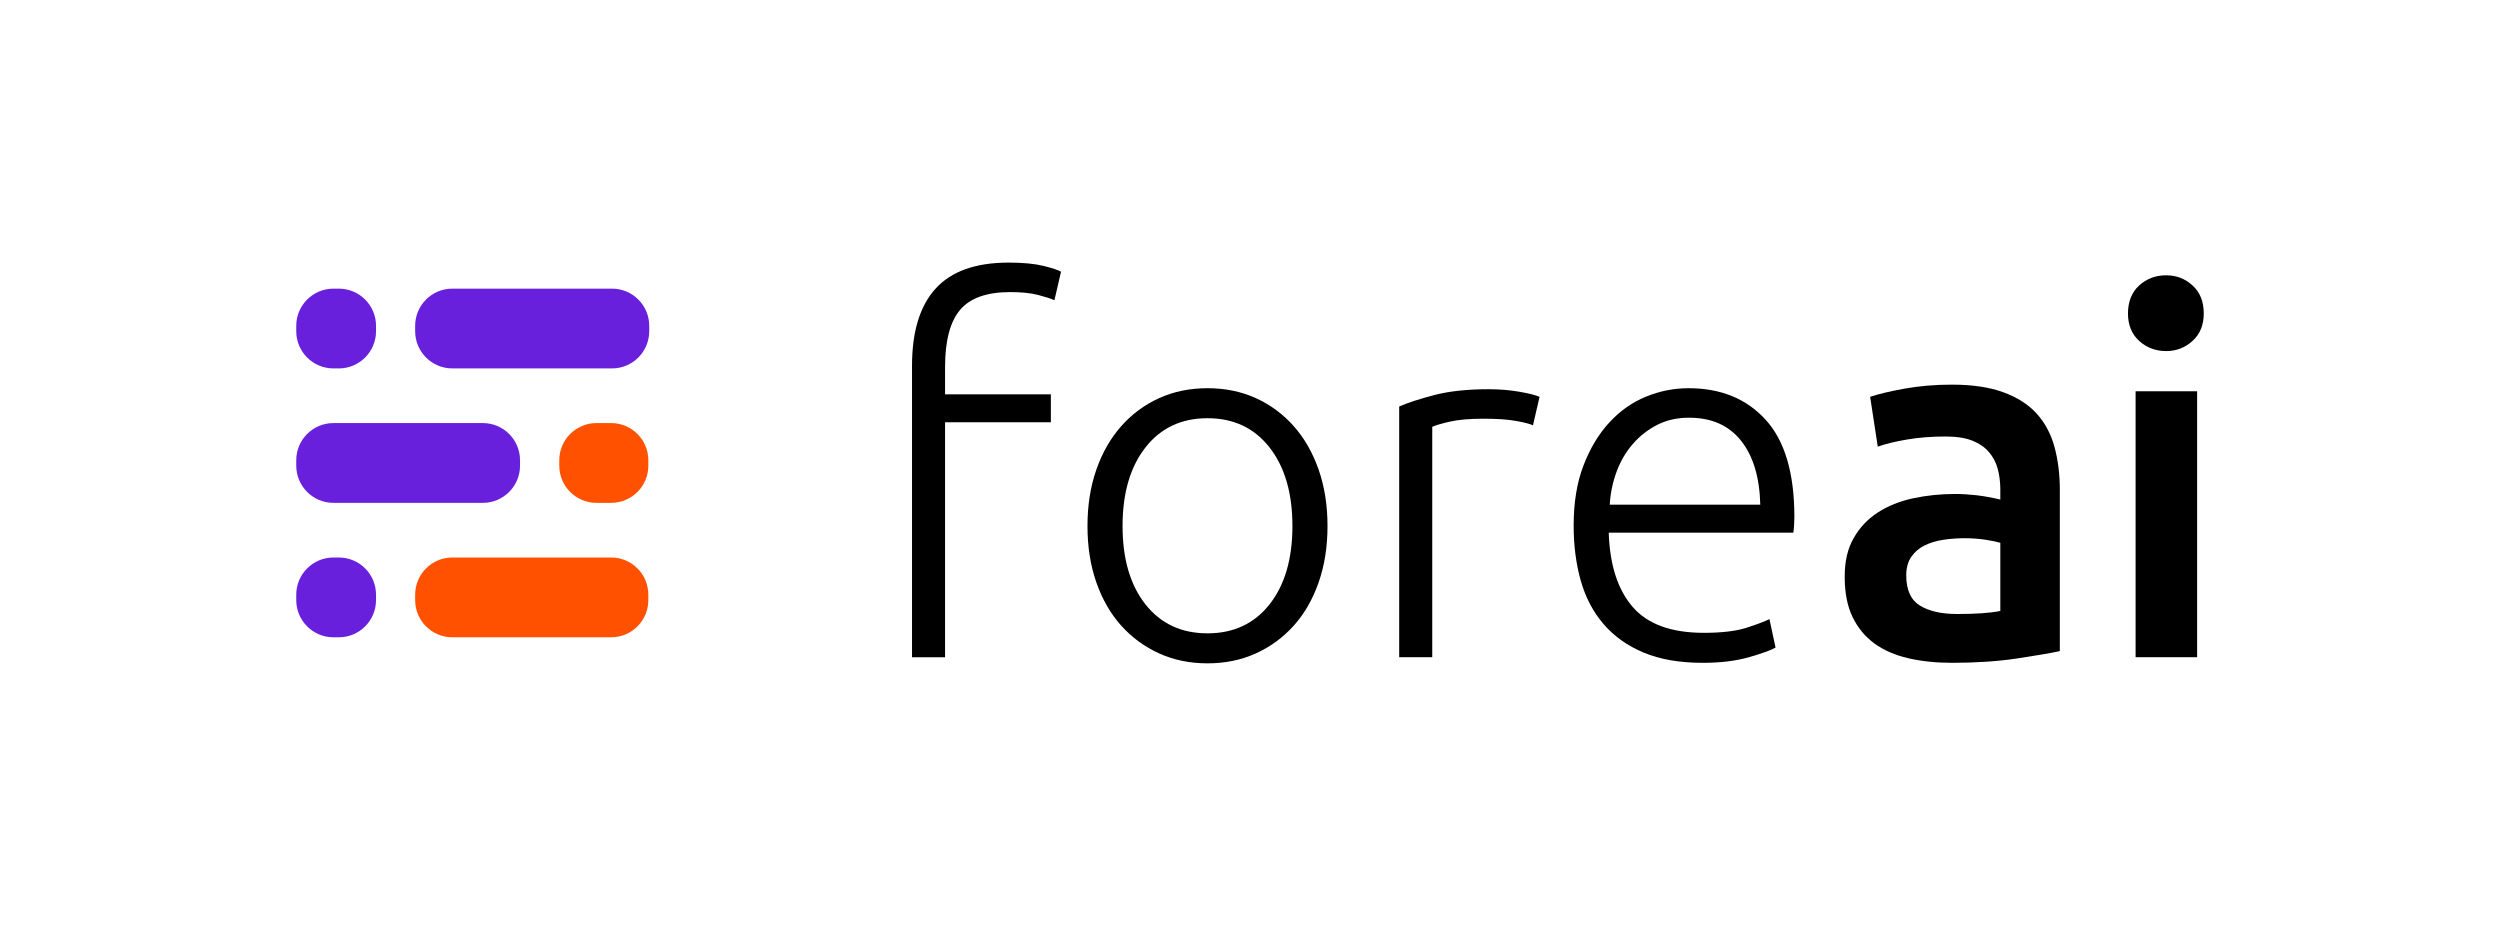
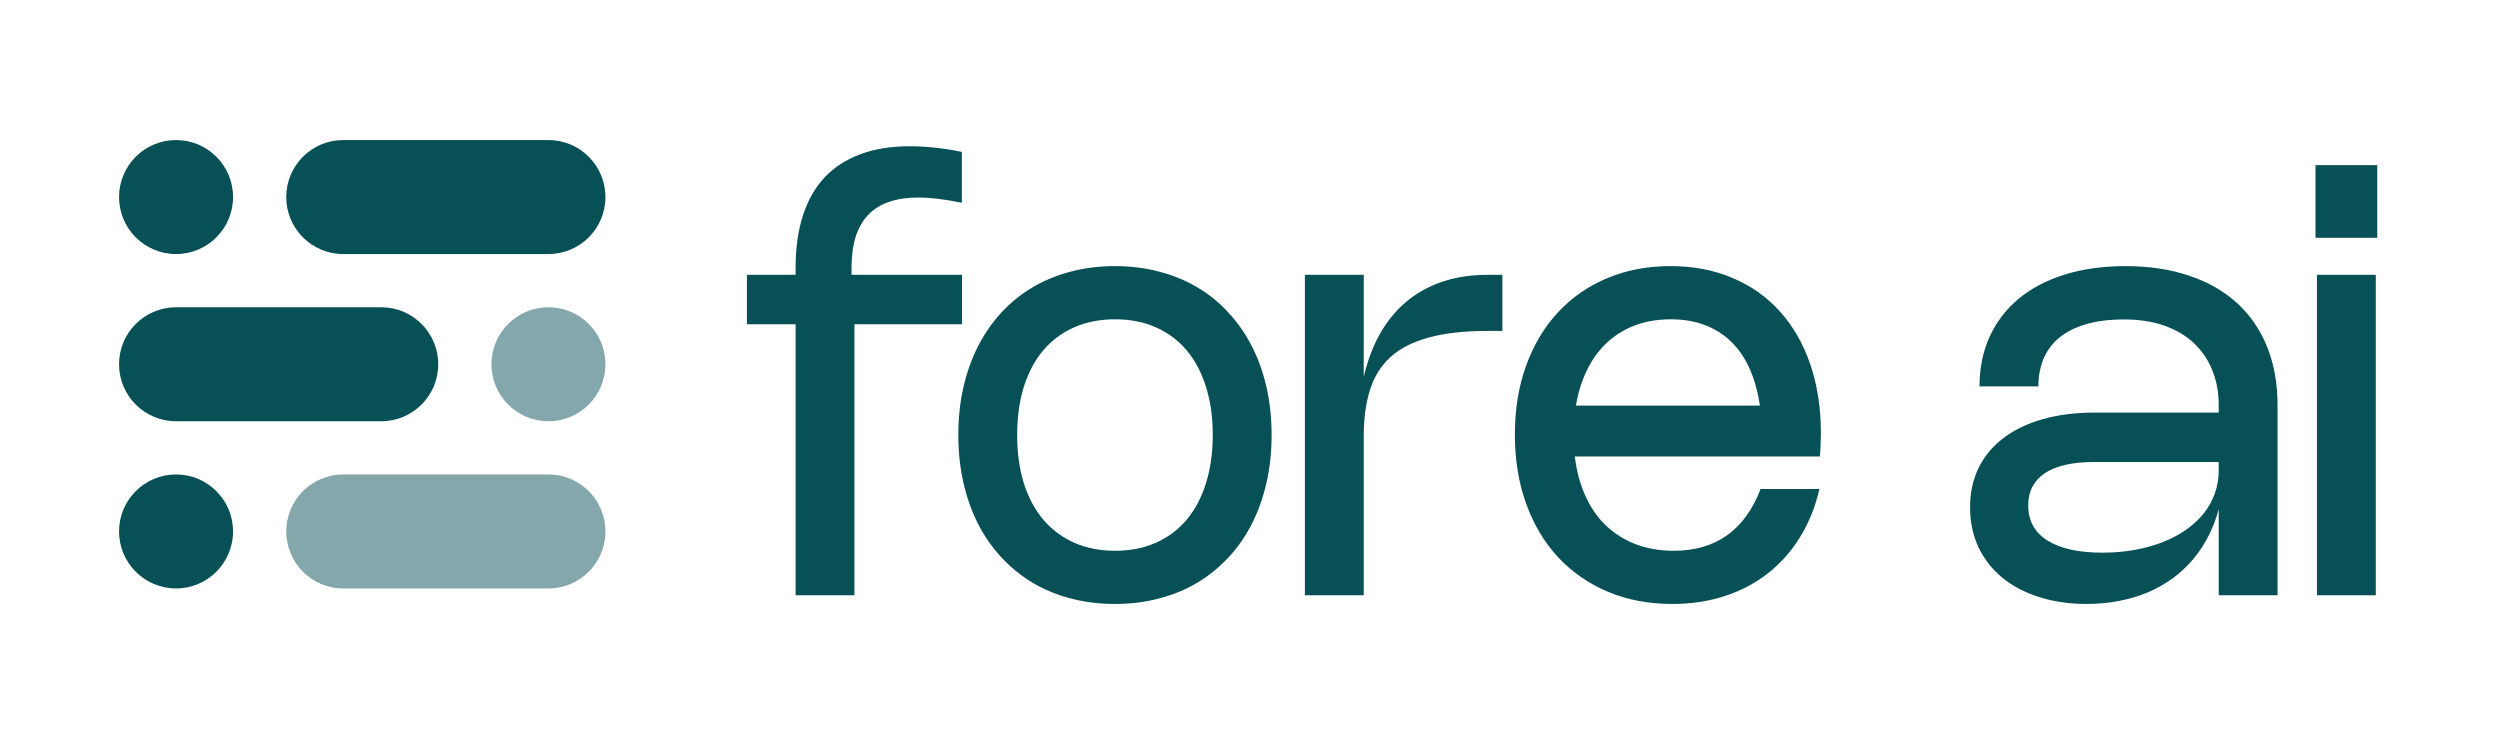
- <svg xmlns="http://www.w3.org/2000/svg" id="Layer_1" data-name="Layer 1" viewBox="0 0 2700 1000">
-   <defs>
-     <style>
-       .cls-1, .cls-2, .cls-3 {
-         stroke-width: 0px;
-       }
- 
-       .cls-2 {
-         fill: #ff5100;
-       }
- 
-       .cls-3 {
-         fill: #6820dc;
-       }
-     </style>
-   </defs>
-   <g>
-     <path class="cls-1" d="M1089.33,283.6c15.38,0,27.92,1.19,37.63,3.57,9.7,2.39,16.01,4.49,18.95,6.32l-7.14,30.76c-4.03-1.83-9.98-3.75-17.86-5.77-7.88-2.01-17.84-3.02-29.93-3.02-25.26,0-43.3,6.41-54.1,19.22-10.8,12.82-16.2,33.33-16.2,61.52v29.66h114.25v30.21h-114.25v253.75h-35.7v-314.72c0-36.98,8.52-64.81,25.54-83.49,17.03-18.67,43.3-28.01,78.82-28.01Z" />
-     <path class="cls-1" d="M1433.71,568.11c0,22.34-3.21,42.66-9.61,60.97-6.42,18.31-15.38,33.87-26.91,46.69-11.54,12.82-25.18,22.8-40.92,29.93-15.75,7.14-33.14,10.71-52.18,10.71s-36.44-3.57-52.17-10.71c-15.75-7.14-29.39-17.11-40.92-29.93-11.54-12.81-20.52-28.37-26.92-46.69-6.41-18.3-9.6-38.63-9.6-60.97s3.2-42.65,9.6-60.97c6.41-18.3,15.38-33.96,26.92-46.96,11.53-13,25.17-23.07,40.92-30.21,15.73-7.14,33.13-10.71,52.17-10.71s36.43,3.57,52.18,10.71c15.74,7.14,29.38,17.22,40.92,30.21,11.53,13,20.5,28.65,26.91,46.96,6.41,18.31,9.61,38.63,9.61,60.97ZM1395.82,568.11c0-35.51-8.24-63.8-24.72-84.86-16.47-21.05-38.82-31.58-67.01-31.58s-50.53,10.53-67.01,31.58c-16.48,21.06-24.71,49.35-24.71,84.86s8.23,63.72,24.71,84.58c16.47,20.87,38.8,31.31,67.01,31.31s50.53-10.44,67.01-31.31c16.48-20.87,24.72-49.06,24.72-84.58Z" />
-     <path class="cls-1" d="M1607.81,420.36c11.72,0,22.8.92,33.22,2.74,10.44,1.84,17.67,3.67,21.7,5.49l-7.14,30.76c-2.94-1.46-8.89-3.02-17.86-4.67-8.97-1.65-20.78-2.48-35.43-2.48-15.37,0-27.74,1.1-37.07,3.3s-15.47,4.03-18.4,5.49v248.81h-35.7v-270.78c9.15-4.02,21.79-8.14,37.9-12.36,16.11-4.2,35.71-6.31,58.77-6.31Z" />
-     <path class="cls-1" d="M1699.54,567.56c0-24.9,3.57-46.59,10.71-65.09,7.14-18.48,16.47-33.96,28.02-46.41,11.53-12.44,24.71-21.7,39.54-27.74,14.83-6.04,30.12-9.06,45.87-9.06,34.78,0,62.52,11.35,83.21,34.05,20.68,22.71,31.03,57.67,31.03,104.91,0,2.93-.09,5.86-.27,8.79-.2,2.93-.46,5.68-.83,8.24h-199.38c1.09,34.79,9.7,61.52,25.81,80.19s41.74,28.01,76.9,28.01c19.4,0,34.78-1.83,46.14-5.49,11.35-3.66,19.59-6.77,24.71-9.34l6.59,30.76c-5.13,2.93-14.74,6.41-28.83,10.43-14.1,4.02-30.68,6.04-49.71,6.04-24.91,0-46.14-3.66-63.72-10.98-17.58-7.32-32.05-17.58-43.39-30.76s-19.59-28.84-24.71-46.96c-5.13-18.12-7.68-37.98-7.68-59.59ZM1901.11,545.04c-.74-29.66-7.69-52.72-20.88-69.2s-31.85-24.72-56.02-24.72c-12.82,0-24.26,2.57-34.33,7.69-10.08,5.13-18.87,12-26.36,20.6-7.51,8.61-13.37,18.59-17.58,29.93-4.21,11.35-6.68,23.26-7.42,35.7h162.58Z" />
-     <path class="cls-1" d="M2108.17,415.41c21.97,0,40.46,2.75,55.47,8.24,15.01,5.49,27,13.18,35.98,23.06,8.96,9.89,15.38,21.89,19.23,35.98,3.84,14.1,5.77,29.57,5.77,46.41v174.11c-10.25,2.2-25.74,4.86-46.42,7.96-20.69,3.11-44.03,4.67-70.03,4.67-17.22,0-32.96-1.65-47.23-4.94-14.29-3.3-26.46-8.6-36.53-15.93-10.08-7.32-17.95-16.84-23.62-28.56-5.68-11.72-8.51-26.17-8.51-43.39s3.2-30.39,9.61-41.74c6.4-11.35,15.1-20.6,26.09-27.74,10.99-7.14,23.7-12.26,38.18-15.38,14.46-3.1,29.56-4.67,45.31-4.67,7.31,0,15.01.46,23.06,1.37,8.06.92,16.66,2.47,25.82,4.67v-10.99c0-7.69-.92-15.01-2.74-21.97-1.84-6.95-5.04-13.08-9.61-18.4-4.59-5.3-10.62-9.42-18.12-12.36-7.51-2.93-16.95-4.39-28.29-4.39-15.38,0-29.48,1.1-42.29,3.3-12.82,2.2-23.26,4.76-31.31,7.69l-8.24-53.83c8.43-2.92,20.68-5.85,36.8-8.79,16.11-2.92,33.32-4.39,51.63-4.39ZM2113.66,663.13c20.5,0,36.06-1.1,46.69-3.3v-73.6c-3.66-1.1-8.97-2.2-15.93-3.3-6.96-1.1-14.66-1.65-23.07-1.65-7.32,0-14.74.55-22.24,1.65-7.51,1.1-14.29,3.12-20.33,6.04-6.03,2.93-10.89,7.06-14.55,12.36-3.66,5.31-5.49,12-5.49,20.05,0,15.75,4.94,26.64,14.83,32.68,9.88,6.04,23.25,9.06,40.09,9.06Z" />
-     <path class="cls-1" d="M2380.05,338.52c0,12.45-4.03,22.34-12.09,29.66-8.06,7.33-17.58,10.99-28.56,10.99s-21.06-3.65-29.11-10.99c-8.06-7.32-12.08-17.21-12.08-29.66s4.02-22.88,12.08-30.21c8.05-7.32,17.75-10.98,29.11-10.98s20.51,3.66,28.56,10.98c8.06,7.33,12.09,17.4,12.09,30.21ZM2372.9,709.81h-66.46v-287.26h66.46v287.26Z" />
-   </g>
-   <g>
-     <g>
-       <path class="cls-3" d="M360.09,456.92h161.4c22.15,0,40.14,17.99,40.14,40.14v5.88c0,22.15-17.99,40.14-40.14,40.14h-161.4c-22.15,0-40.14-17.99-40.14-40.14v-5.88c0-22.15,17.99-40.14,40.14-40.14Z" />
-       <path class="cls-2" d="M644.17,456.92h15.9c22.15,0,40.14,17.99,40.14,40.14v5.88c0,22.15-17.99,40.14-40.14,40.14h-15.9c-22.15,0-40.14-17.99-40.14-40.14v-5.88c0-22.15,17.99-40.14,40.14-40.14Z" />
-     </g>
-     <g>
-       <path class="cls-2" d="M488.51,602.11h171.55c22.15,0,40.14,17.99,40.14,40.14v5.88c0,22.15-17.99,40.14-40.14,40.14h-171.55c-22.15,0-40.14-17.99-40.14-40.14v-5.88c0-22.15,17.99-40.14,40.14-40.14Z" />
-       <path class="cls-3" d="M360.09,602.11h5.88c22.15,0,40.14,17.99,40.14,40.14v5.88c0,22.15-17.99,40.14-40.14,40.14h-5.88c-22.15,0-40.14-17.99-40.14-40.14v-5.88c0-22.15,17.99-40.14,40.14-40.14Z" />
-     </g>
-     <g>
-       <path class="cls-3" d="M488.51,311.73h172.5c22.15,0,40.14,17.99,40.14,40.14v5.88c0,22.15-17.99,40.14-40.14,40.14h-172.5c-22.15,0-40.14-17.99-40.14-40.14v-5.88c0-22.15,17.99-40.14,40.14-40.14Z" />
-       <path class="cls-3" d="M360.09,311.73h5.88c22.15,0,40.14,17.99,40.14,40.14v5.88c0,22.15-17.99,40.14-40.14,40.14h-5.88c-22.15,0-40.14-17.99-40.14-40.14v-5.88c0-22.15,17.99-40.14,40.14-40.14Z" />
-     </g>
-   </g>
+ <svg xmlns="http://www.w3.org/2000/svg" width="357" height="104" viewBox="0 0 357 104" fill="none">
+   <rect x="17" y="20" width="16.279" height="16.279" rx="8.139" fill="#075056" />
+   <rect x="40.875" y="20" width="45.58" height="16.279" rx="8.139" fill="#075056" />
+   <rect x="17" y="43.876" width="45.58" height="16.279" rx="8.139" fill="#075056" />
+   <rect opacity="0.5" x="70.177" y="43.876" width="16.279" height="16.279" rx="8.139" fill="#075056" />
+   <rect x="17" y="67.751" width="16.279" height="16.279" rx="8.139" fill="#075056" />
+   <rect opacity="0.5" x="40.875" y="67.751" width="45.58" height="16.279" rx="8.139" fill="#075056" />
+   <path d="M113.611 85V38.209C113.611 35.387 113.964 32.897 114.67 30.739C115.375 28.567 116.413 26.755 117.782 25.302C119.165 23.85 120.874 22.75 122.907 22.003C124.941 21.256 127.292 20.883 129.962 20.883C131.11 20.883 132.293 20.952 133.511 21.09C134.742 21.215 136.021 21.415 137.349 21.692V28.954C136.132 28.705 135.011 28.518 133.988 28.394C132.964 28.27 132.01 28.207 131.124 28.207C129.533 28.207 128.136 28.415 126.933 28.83C125.743 29.245 124.754 29.867 123.966 30.697C123.177 31.527 122.582 32.572 122.181 33.831C121.794 35.075 121.6 36.535 121.6 38.209V42.961H122.015V85H113.611ZM137.37 39.246V46.301H106.66V39.246H137.37ZM136.848 62.113C136.848 59.706 137.09 57.437 137.574 55.307C138.058 53.176 138.757 51.219 139.67 49.434C140.583 47.65 141.69 46.052 142.99 44.641C144.304 43.216 145.791 42.013 147.451 41.031C149.111 40.049 150.923 39.302 152.888 38.79C154.866 38.264 156.976 38.001 159.217 38.001C161.458 38.001 163.56 38.264 165.525 38.79C167.503 39.302 169.322 40.049 170.982 41.031C172.642 42.013 174.122 43.216 175.422 44.641C176.736 46.052 177.85 47.65 178.763 49.434C179.676 51.219 180.375 53.176 180.859 55.307C181.343 57.437 181.585 59.706 181.585 62.113C181.585 64.52 181.343 66.788 180.859 68.919C180.375 71.049 179.676 73.013 178.763 74.812C177.85 76.596 176.736 78.194 175.422 79.605C174.108 81.016 172.621 82.219 170.961 83.216C169.315 84.198 167.503 84.945 165.525 85.457C163.56 85.982 161.458 86.245 159.217 86.245C156.976 86.245 154.866 85.982 152.888 85.457C150.923 84.945 149.111 84.198 147.451 83.216C145.805 82.219 144.325 81.016 143.011 79.605C141.697 78.194 140.583 76.596 139.67 74.812C138.757 73.013 138.058 71.049 137.574 68.919C137.09 66.788 136.848 64.52 136.848 62.113ZM145.252 62.113C145.252 64.672 145.57 66.975 146.206 69.022C146.856 71.056 147.783 72.785 148.987 74.21C150.204 75.635 151.677 76.735 153.407 77.509C155.136 78.27 157.079 78.65 159.237 78.65C161.395 78.65 163.332 78.27 165.047 77.509C166.776 76.748 168.243 75.656 169.446 74.231C170.65 72.792 171.57 71.056 172.206 69.022C172.856 66.975 173.181 64.672 173.181 62.113C173.181 59.554 172.856 57.257 172.206 55.224C171.57 53.176 170.65 51.44 169.446 50.016C168.243 48.591 166.776 47.498 165.047 46.737C163.332 45.976 161.395 45.596 159.237 45.596C157.079 45.596 155.136 45.976 153.407 46.737C151.677 47.498 150.204 48.591 148.987 50.016C147.783 51.44 146.856 53.176 146.206 55.224C145.57 57.257 145.252 59.554 145.252 62.113ZM194.741 62.32V85H186.337V39.246H194.741V54.083L194.678 54.103C195.19 51.793 195.944 49.718 196.94 47.878C197.95 46.038 199.195 44.482 200.675 43.209C202.169 41.923 203.898 40.941 205.863 40.263C207.827 39.585 210.026 39.246 212.461 39.246H214.536V47.256H212.482C209.134 47.256 206.326 47.567 204.057 48.19C201.789 48.798 199.963 49.725 198.579 50.97C197.21 52.215 196.228 53.785 195.633 55.68C195.038 57.562 194.741 59.775 194.741 62.32ZM224.728 62.279C224.728 64.796 225.06 67.065 225.724 69.085C226.388 71.104 227.335 72.827 228.566 74.251C229.811 75.662 231.312 76.748 233.069 77.509C234.84 78.27 236.825 78.65 239.024 78.65C240.532 78.65 241.922 78.464 243.195 78.09C244.468 77.717 245.616 77.163 246.64 76.43C247.677 75.683 248.59 74.763 249.379 73.671C250.181 72.564 250.859 71.284 251.412 69.832H259.816C259.221 72.391 258.294 74.687 257.035 76.721C255.776 78.754 254.241 80.477 252.429 81.888C250.63 83.299 248.576 84.377 246.266 85.124C243.97 85.871 241.487 86.245 238.817 86.245C235.441 86.245 232.37 85.664 229.604 84.502C226.851 83.34 224.485 81.701 222.507 79.584C220.543 77.468 219.021 74.922 217.942 71.948C216.863 68.974 216.324 65.675 216.324 62.05C216.324 58.454 216.856 55.182 217.922 52.236C218.987 49.275 220.495 46.744 222.445 44.641C224.396 42.525 226.733 40.892 229.459 39.744C232.198 38.582 235.227 38.001 238.547 38.001C241.826 38.001 244.786 38.568 247.428 39.703C250.07 40.823 252.325 42.421 254.193 44.496C256.06 46.571 257.499 49.082 258.509 52.028C259.518 54.975 260.023 58.274 260.023 61.926C260.023 62.452 260.009 62.977 259.982 63.503C259.968 64.015 259.933 64.575 259.878 65.184H222.943V57.921H255.915L251.474 65.121C251.516 64.651 251.543 64.167 251.557 63.669C251.585 63.171 251.599 62.673 251.599 62.175C251.599 59.519 251.308 57.167 250.727 55.12C250.16 53.059 249.323 51.323 248.217 49.912C247.11 48.501 245.747 47.429 244.129 46.696C242.524 45.962 240.677 45.596 238.589 45.596C236.444 45.596 234.515 45.976 232.799 46.737C231.098 47.498 229.645 48.591 228.442 50.016C227.252 51.44 226.332 53.169 225.682 55.203C225.046 57.236 224.728 59.519 224.728 62.05V62.279ZM282.675 55.182C282.675 52.554 283.159 50.181 284.128 48.065C285.096 45.949 286.479 44.143 288.278 42.649C290.09 41.155 292.282 40.007 294.855 39.205C297.428 38.402 300.313 38.001 303.508 38.001C306.897 38.001 309.934 38.458 312.617 39.371C315.301 40.27 317.577 41.57 319.444 43.272C321.312 44.973 322.743 47.055 323.739 49.517C324.735 51.966 325.233 54.746 325.233 57.859V85H316.83V72.467H316.892C316.532 73.892 316.041 75.22 315.419 76.451C314.796 77.682 314.056 78.81 313.198 79.833C312.341 80.857 311.365 81.77 310.273 82.572C309.194 83.361 308.011 84.032 306.724 84.585C305.452 85.124 304.082 85.533 302.616 85.809C301.15 86.1 299.607 86.245 297.989 86.245C295.485 86.245 293.209 85.913 291.162 85.249C289.115 84.599 287.358 83.672 285.891 82.469C284.439 81.251 283.311 79.799 282.509 78.111C281.721 76.409 281.326 74.521 281.326 72.446C281.326 70.357 281.734 68.476 282.551 66.802C283.381 65.128 284.563 63.711 286.099 62.548C287.648 61.373 289.523 60.474 291.722 59.851C293.922 59.228 296.405 58.917 299.171 58.917H317.141V65.972H299.088C297.539 65.972 296.176 66.104 295.001 66.367C293.825 66.629 292.836 67.024 292.033 67.549C291.245 68.075 290.643 68.725 290.228 69.5C289.827 70.274 289.626 71.167 289.626 72.177C289.626 73.255 289.855 74.217 290.311 75.061C290.781 75.905 291.466 76.61 292.365 77.177C293.265 77.744 294.371 78.18 295.685 78.484C297.013 78.775 298.535 78.92 300.25 78.92C301.869 78.92 303.397 78.789 304.836 78.526C306.289 78.263 307.63 77.89 308.862 77.406C310.093 76.921 311.199 76.333 312.182 75.642C313.164 74.95 314.001 74.175 314.692 73.318C315.384 72.446 315.91 71.499 316.269 70.475C316.643 69.451 316.83 68.372 316.83 67.238V57.859C316.83 55.978 316.511 54.283 315.875 52.775C315.253 51.267 314.36 49.981 313.198 48.916C312.036 47.851 310.625 47.034 308.965 46.467C307.305 45.9 305.438 45.617 303.363 45.617C301.246 45.617 299.413 45.845 297.864 46.301C296.329 46.758 295.056 47.401 294.046 48.231C293.05 49.061 292.303 50.071 291.805 51.261C291.321 52.436 291.079 53.744 291.079 55.182H282.675ZM339.264 39.246V85H330.861V39.246H339.264ZM339.472 23.58V33.955H330.653V23.58H339.472Z" fill="#075056" />
</svg>
